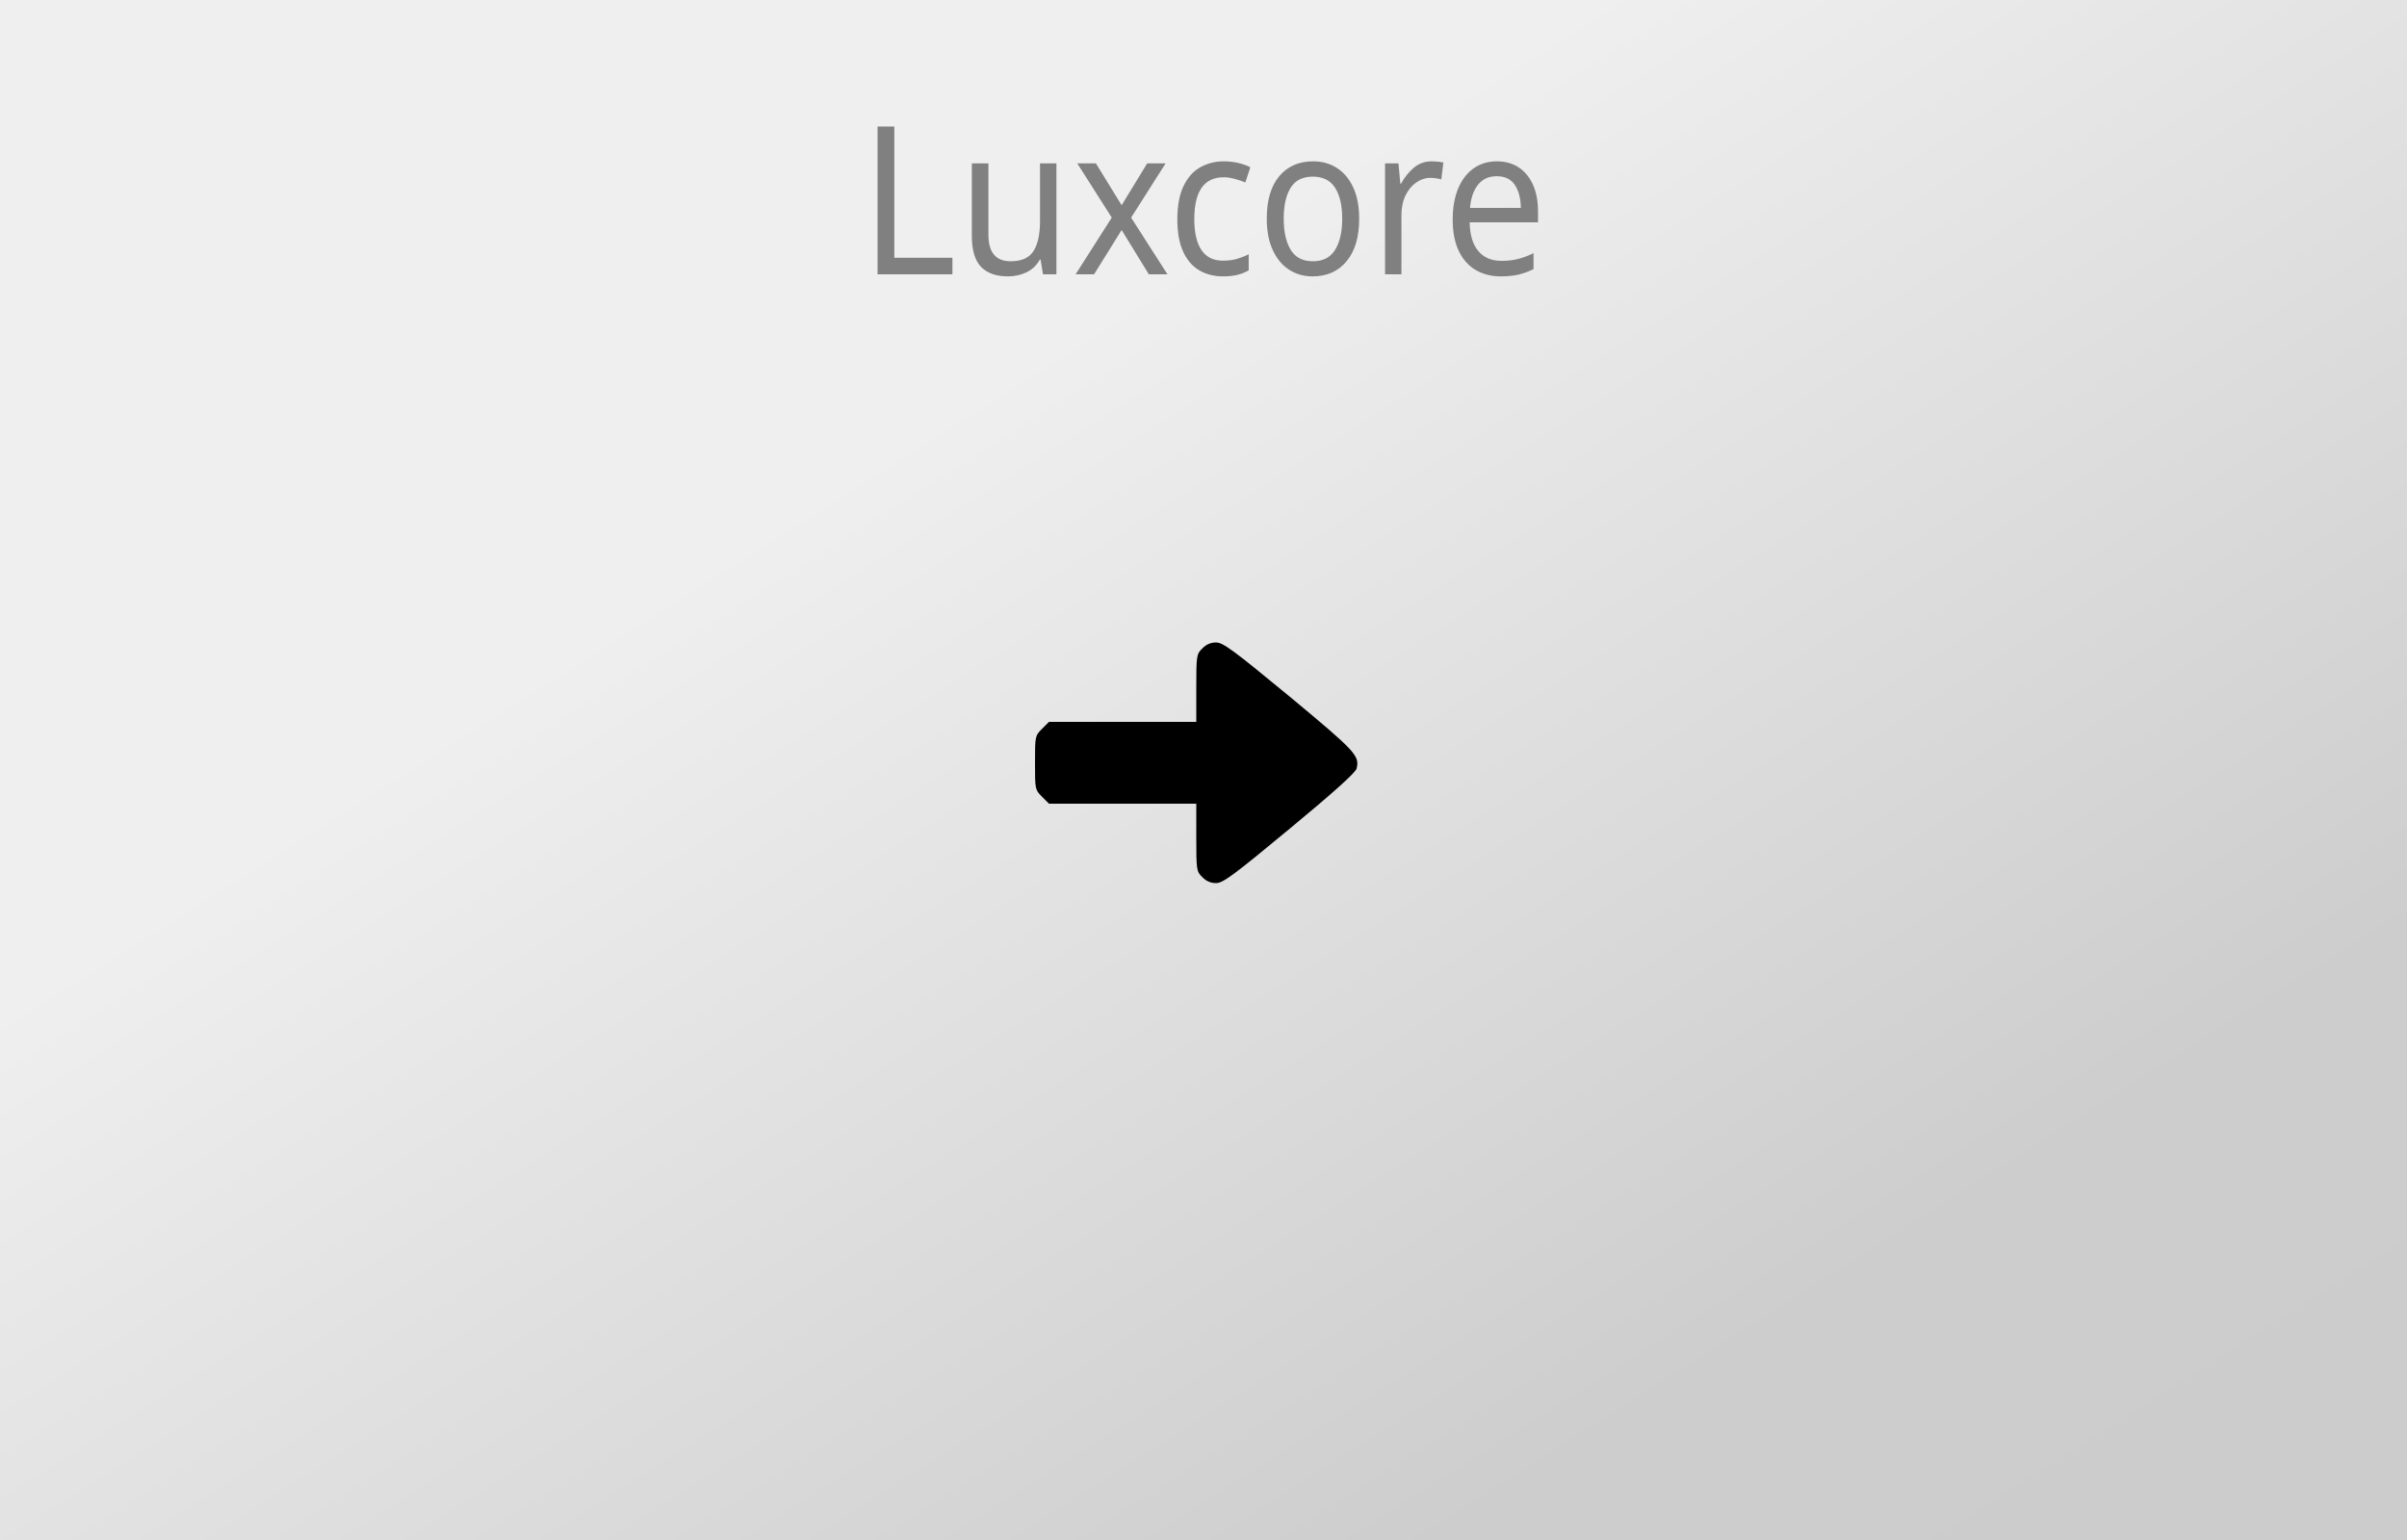
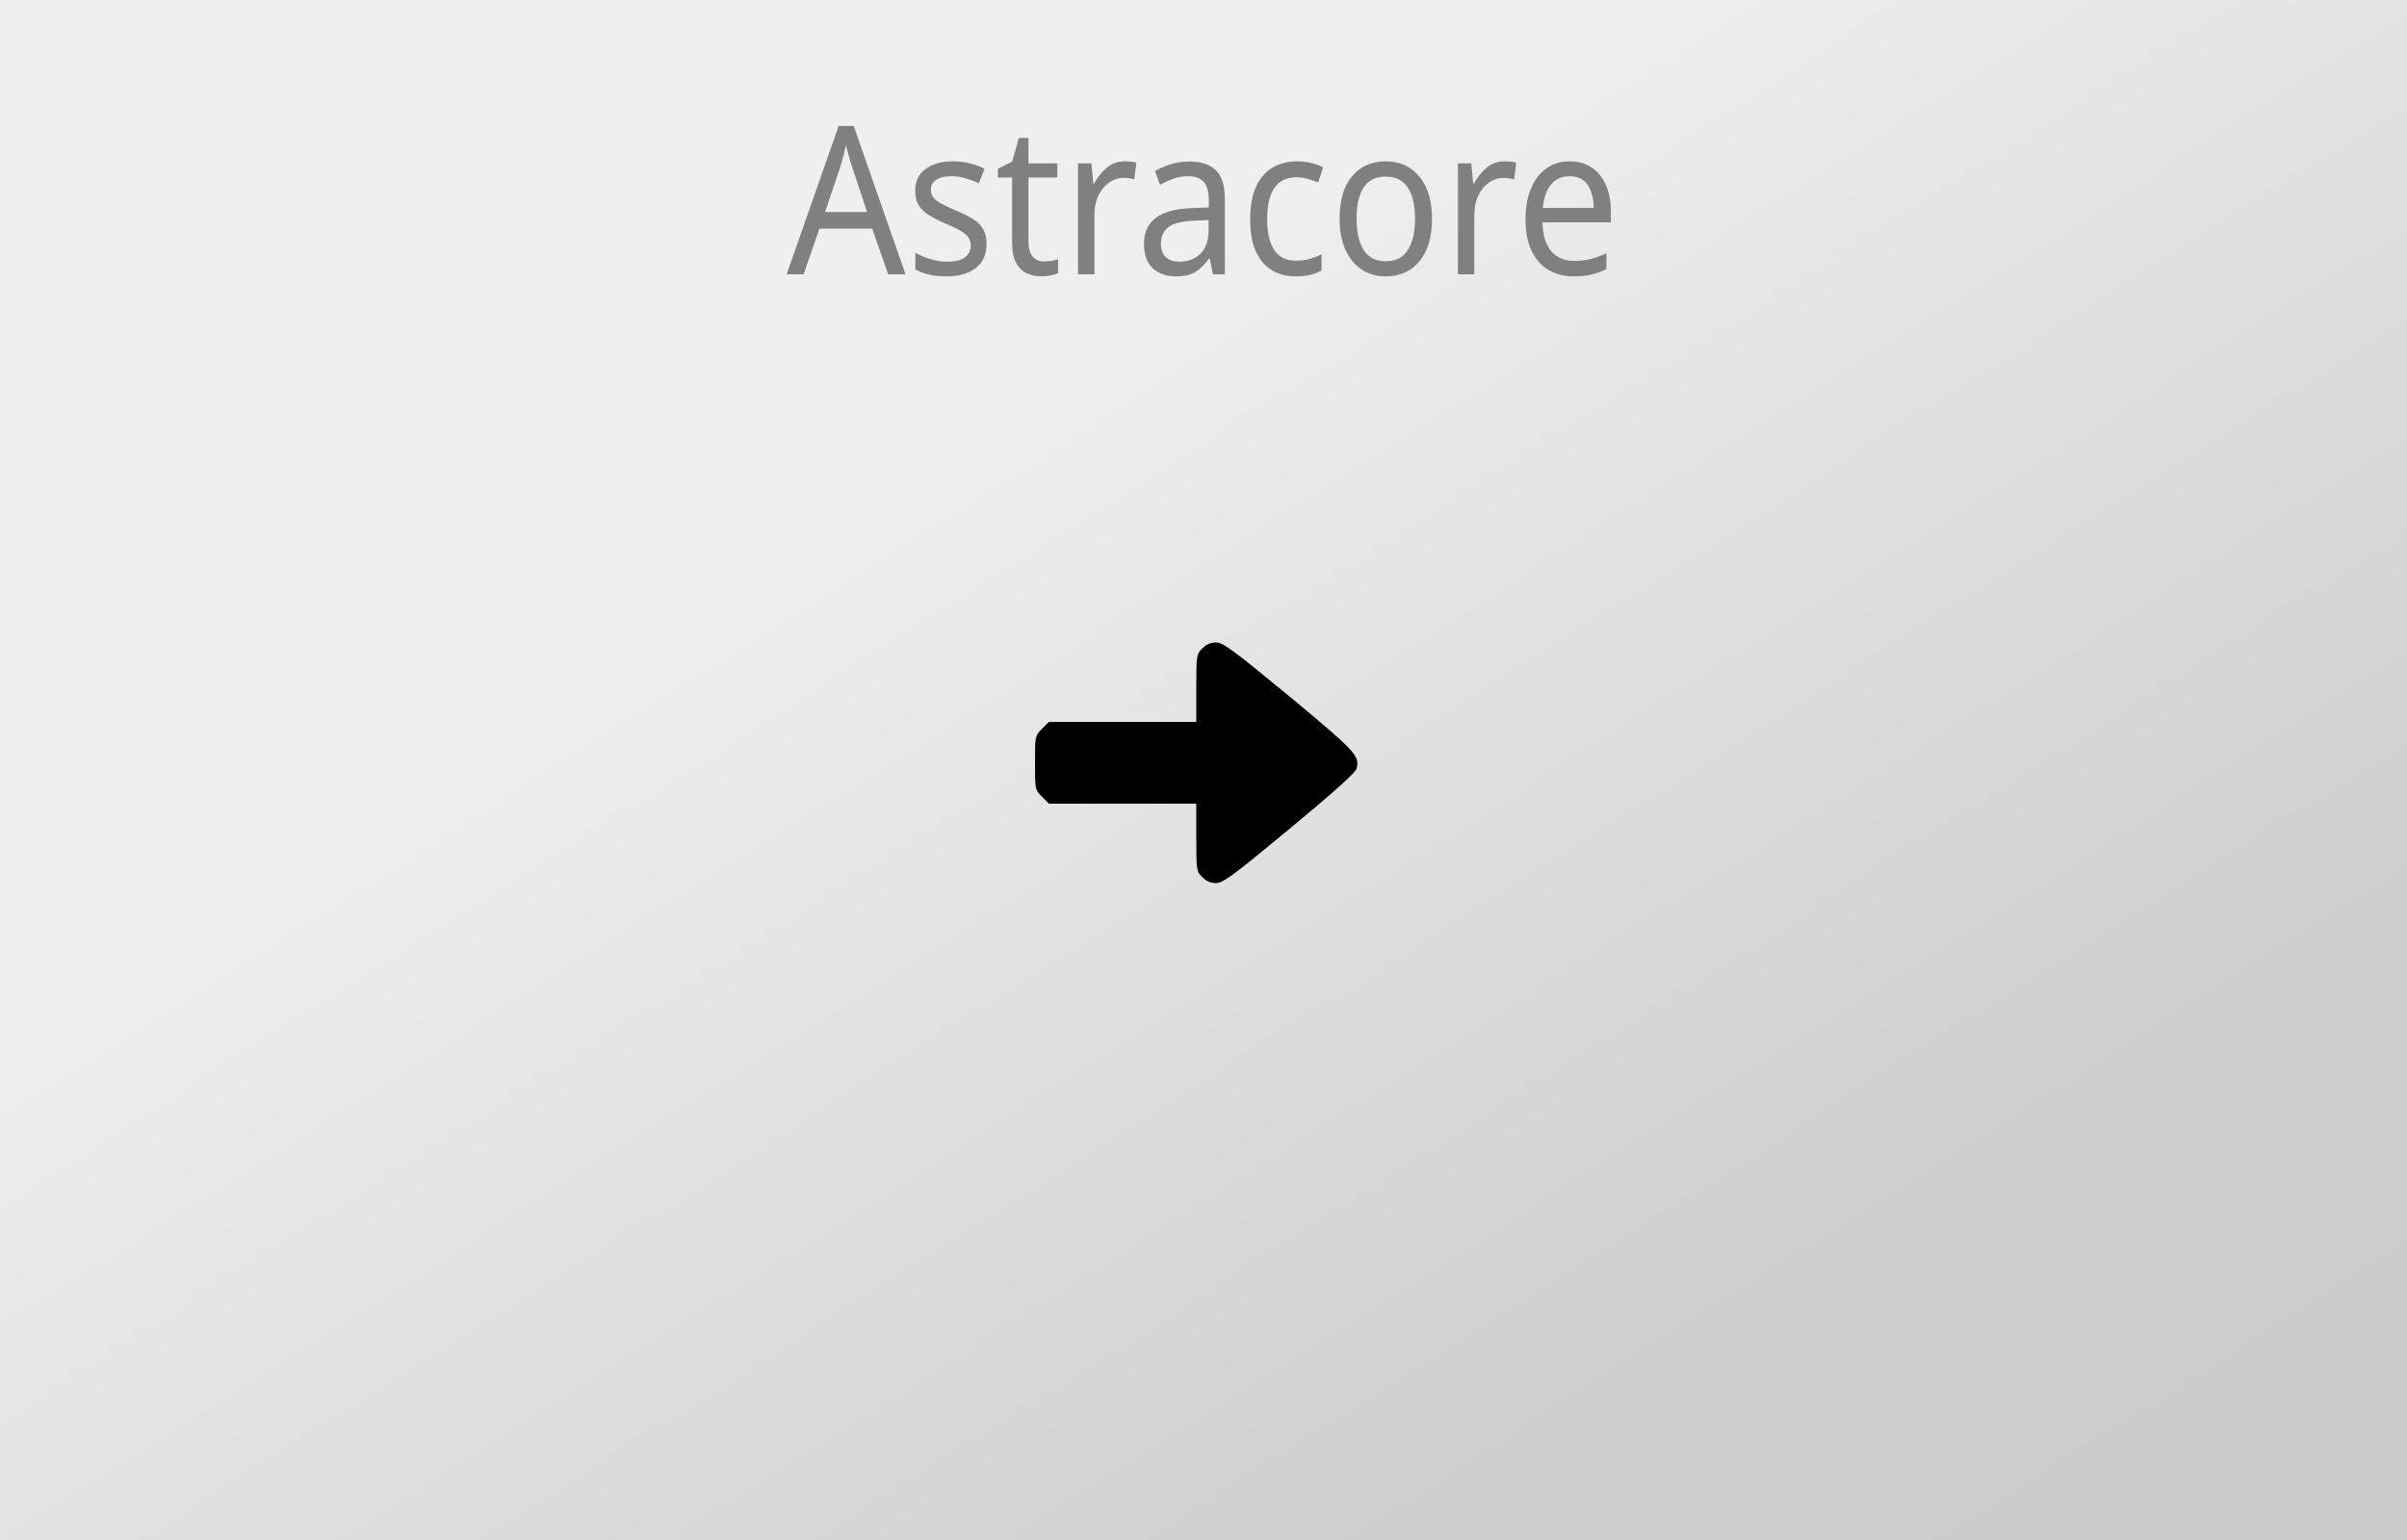
<svg xmlns="http://www.w3.org/2000/svg" version="1.0" width="1000pt" height="640pt" viewBox="0 0 1000 640" preserveAspectRatio="xMidYMid meet">
  <style type="text/css">
		text {
			font-family: "Tuffy";
			font-size: 86px;
			fill: gray;
			text-anchor: middle;
		}
	</style>
  <defs>
    <linearGradient id="gradient" x1="0%" y1="0%" x2="100%" y2="100%">
      <stop offset="0%" style="stop-color:rgb(239,239,239);stop-opacity:1" />
      <stop offset="33%" style="stop-color:rgb(239,239,239);stop-opacity:1" />
      <stop offset="80%" style="stop-color:rgb(205,205,205);stop-opacity:1" />
      <stop offset="100%" style="stop-color:rgb(204,204,204);stop-opacity:1" />
    </linearGradient>
  </defs>
  <rect width="1000" height="640" style="fill:url(#gradient);stroke-width:0" />
  <g transform="translate(500,0) scale(0.9, 1)">
-     <text x="0" y="114">Luxcore</text>
+     <text x="0" y="114">Astracore</text>
  </g>
  <g transform="translate(0,640) scale(0.1,-0.1)" fill="#000000" stroke="none">
    <path d="M4995 3705 c-24 -23 -25 -29 -25 -165 l0 -140 -306 0 -306 0 -29 -29 c-29 -29 -29 -31 -29 -141 0 -110 0 -112 29 -141 l29 -29 306 0 306 0 0 -140 c0 -136 1 -142 25 -165 16 -17 35 -25 57 -25 29 0 72 32 306 226 180 149 274 233 278 250 13 53 -2 70 -278 299 -235 194 -277 225 -306 225 -22 0 -41 -8 -57 -25z" fixlter="url(#glow)" />
  </g>
</svg>
